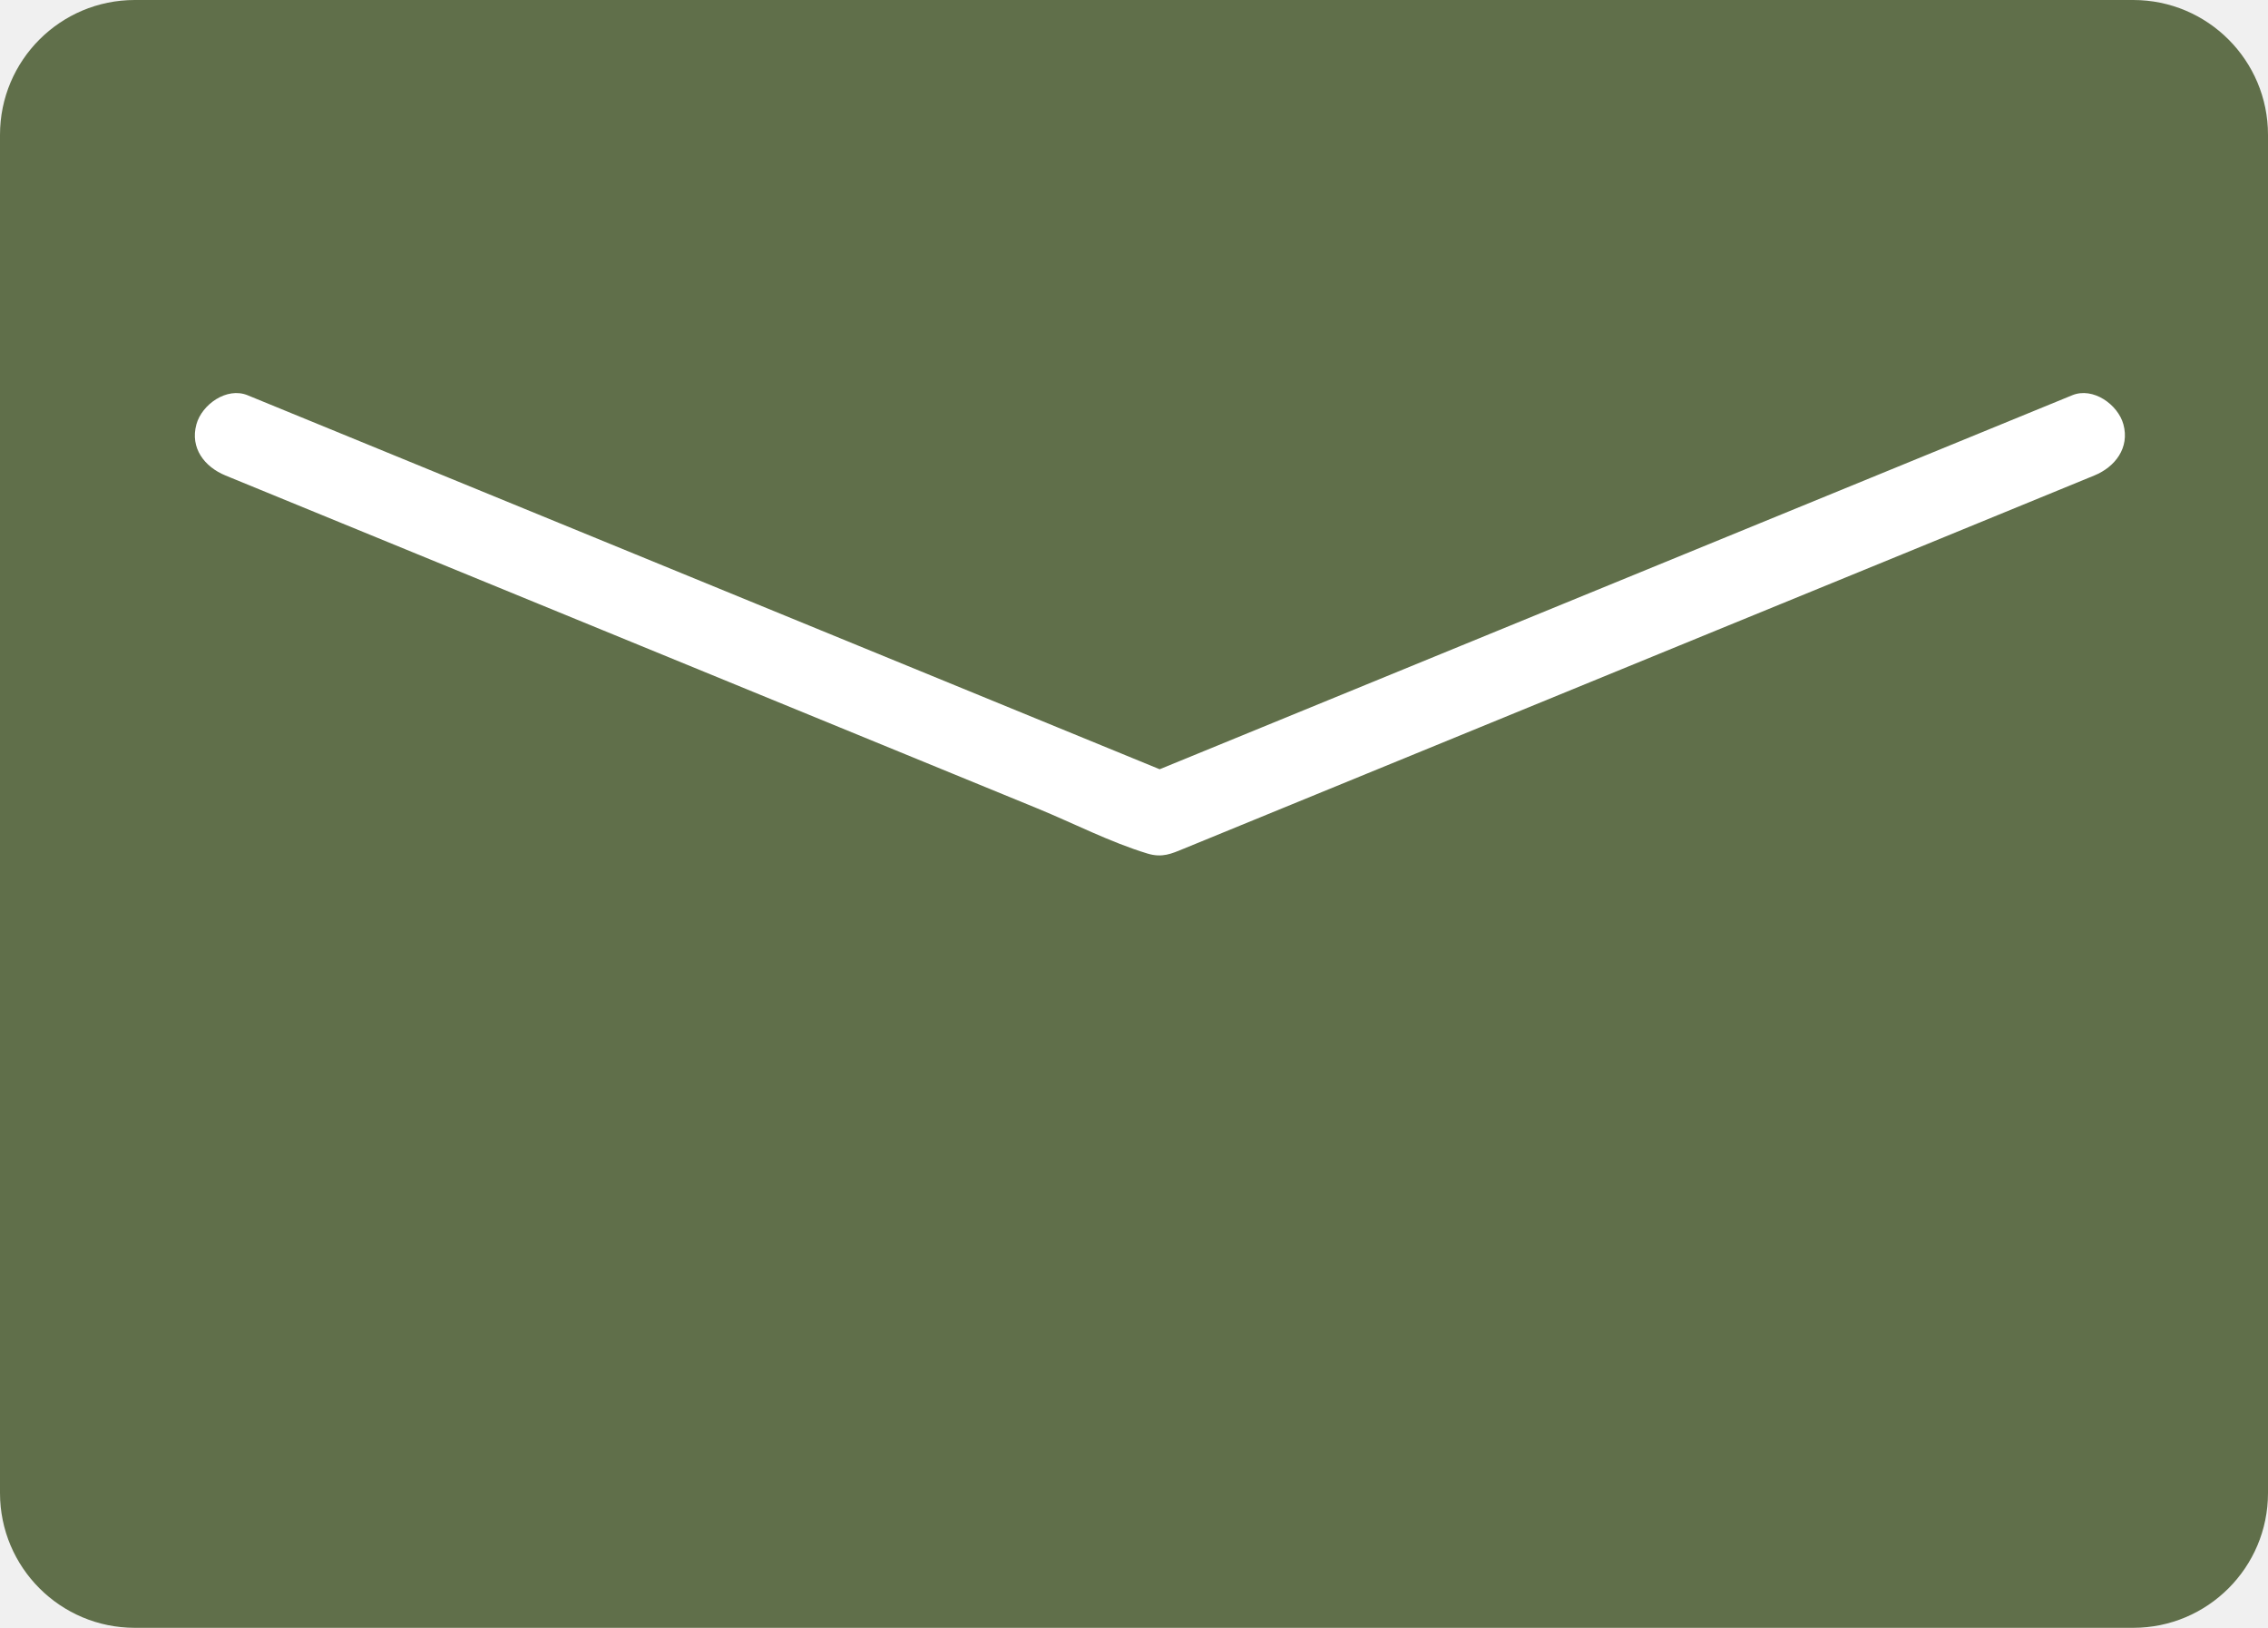
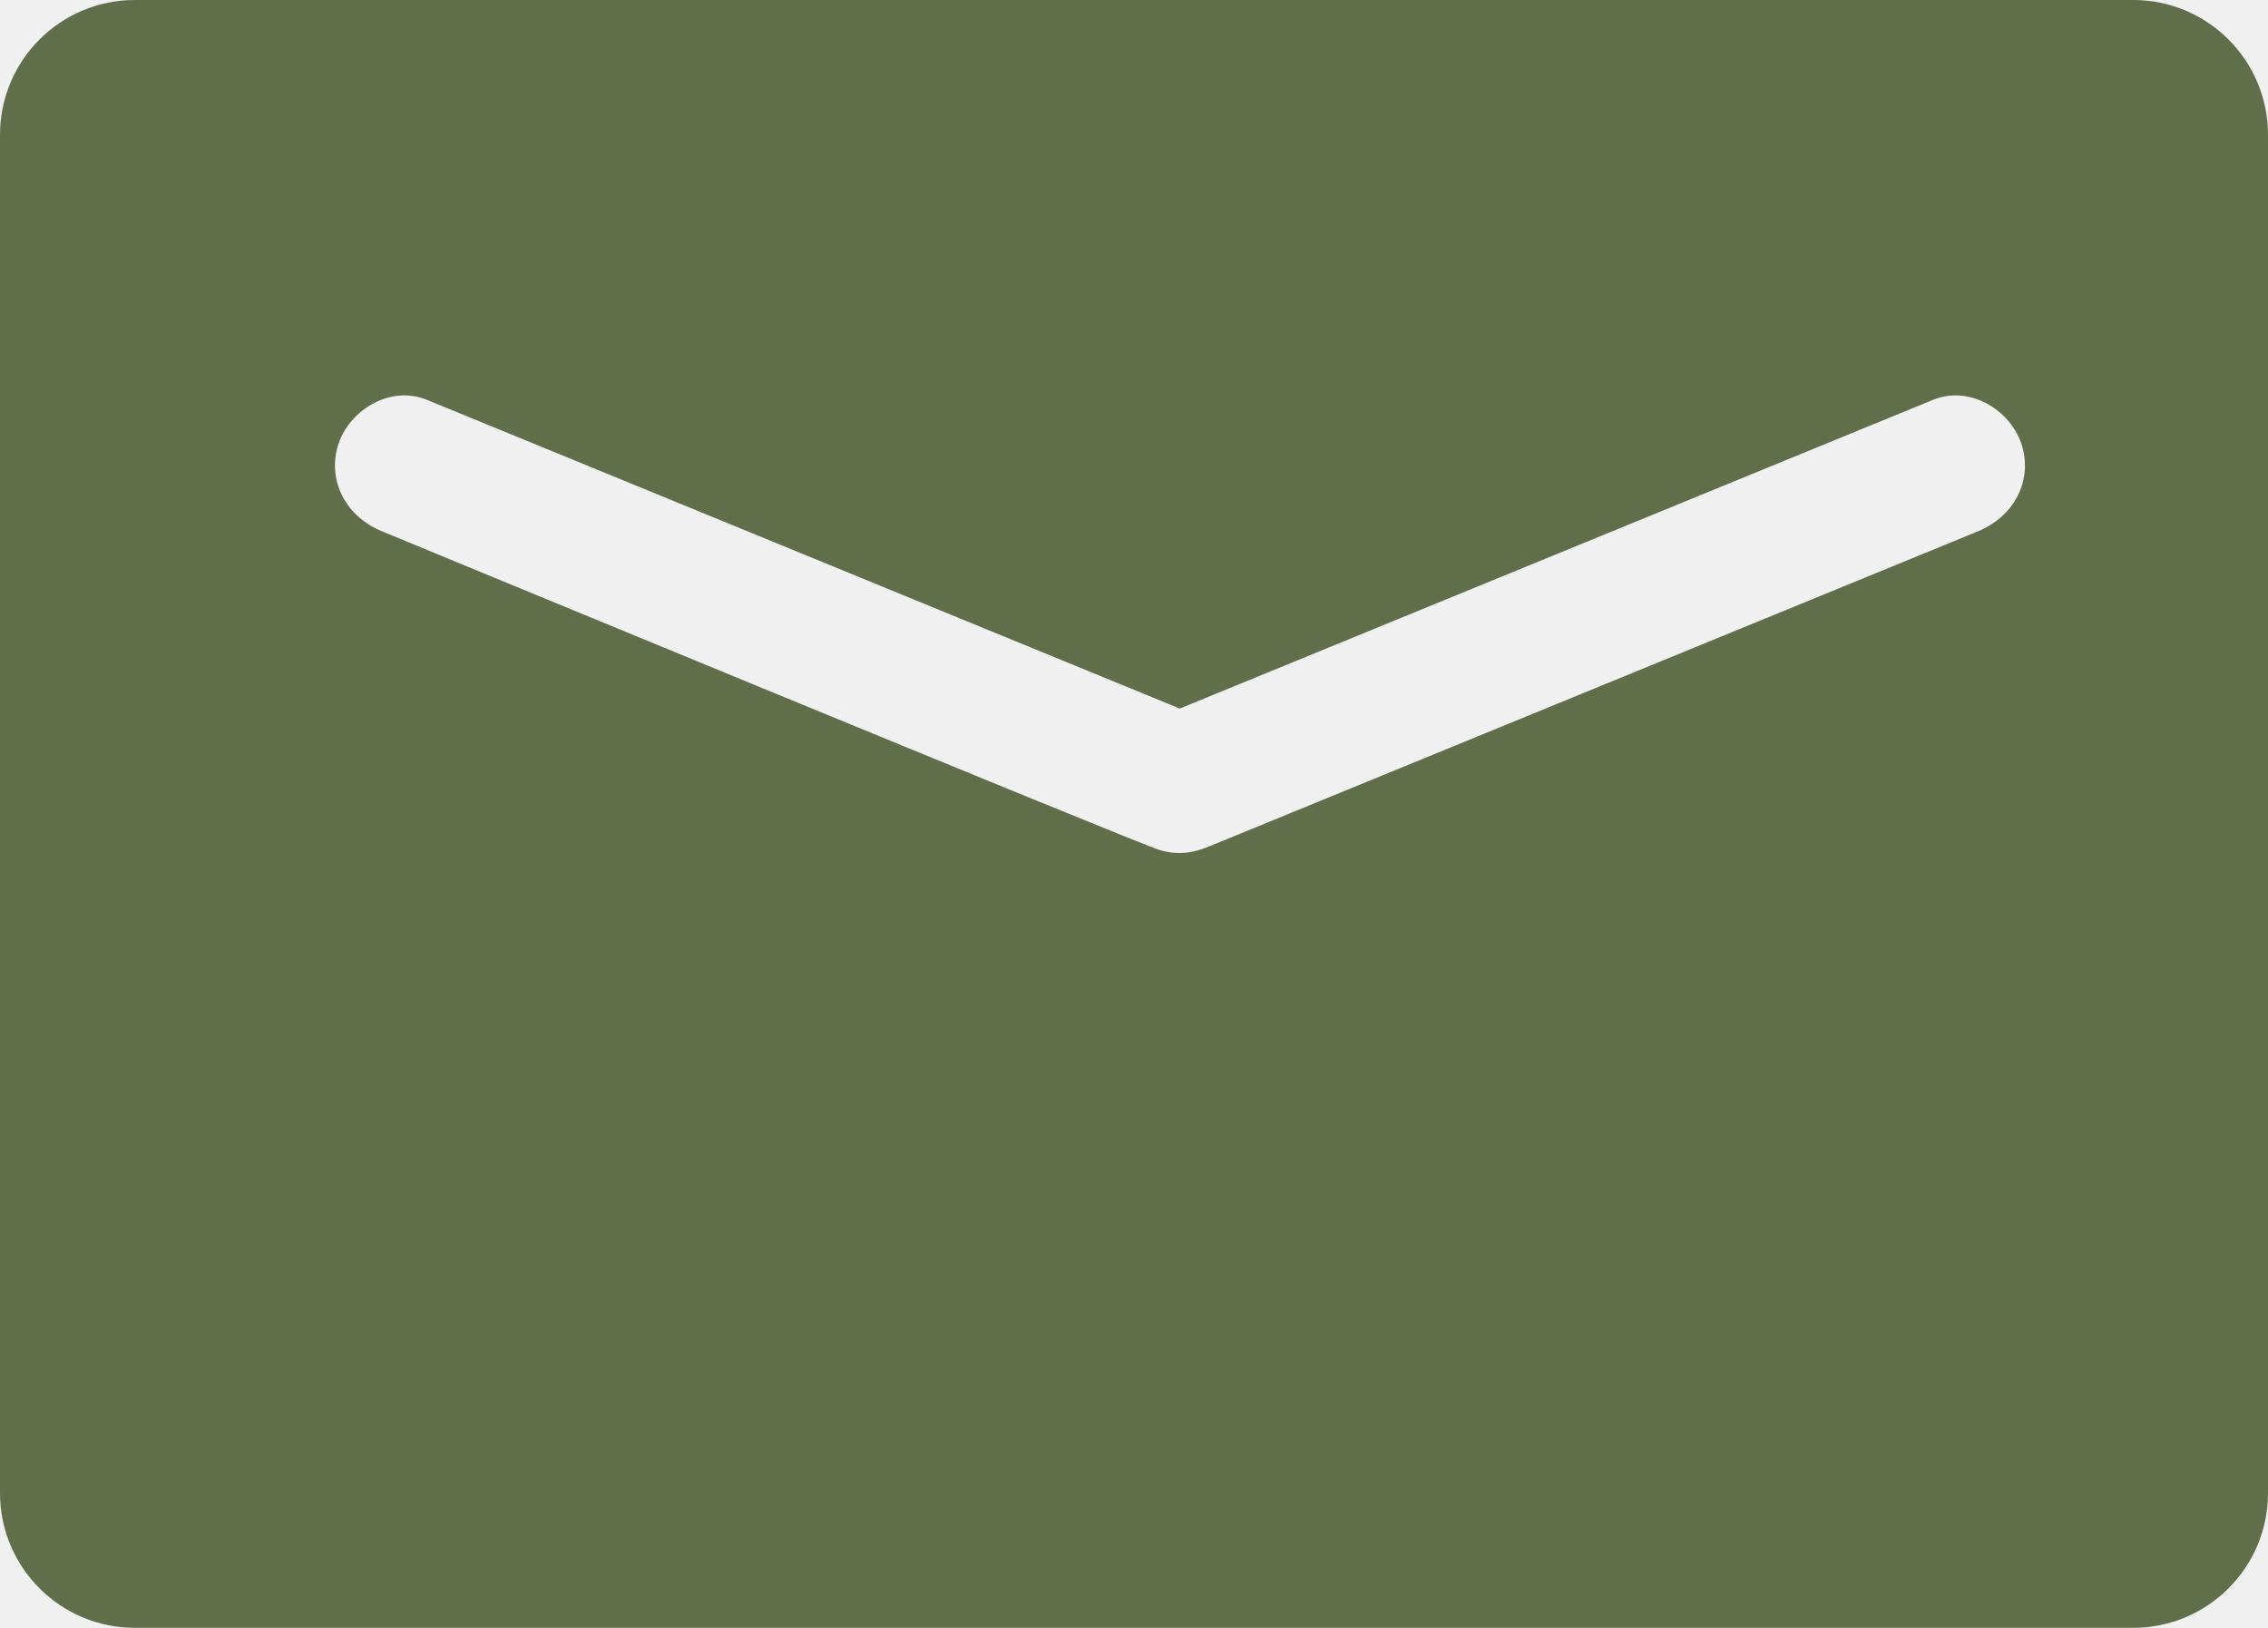
- <svg xmlns="http://www.w3.org/2000/svg" viewBox="0 0 136.317 97.81">
+ <svg xmlns="http://www.w3.org/2000/svg" viewBox="0 0 327.299 234.844">
  <g id="mail_filled" fill="#606f4a">
-     <rect id="envelope" width="136.317" height="97.81" rx="8.102" ry="8.102" />
-     <path fill="#fff" d="m13.552,28.571c6.289,2.578,12.578,5.156,18.867,7.734,9.977,4.09,19.954,8.18,29.932,12.27,2.17.89,4.367,2.028,6.614,2.711.892.271,1.443.012,2.197-.297l3.445-1.412c9.526-3.903,19.053-7.806,28.579-11.709,7.437-3.047,14.879-6.084,22.312-9.142.127-.052.254-.104.381-.156,1.249-.512,2.135-1.662,1.746-3.075-.325-1.182-1.818-2.261-3.075-1.746-6.256,2.563-12.511,5.126-18.767,7.689-9.967,4.084-19.934,8.167-29.9,12.251-2.282.935-4.564,1.87-6.847,2.805h1.329c-6.252-2.563-12.505-5.126-18.757-7.689-9.961-4.084-19.923-8.167-29.884-12.251-2.281-.935-4.562-1.87-6.843-2.805-1.25-.512-2.748.556-3.075,1.746-.394,1.434.492,2.561,1.746,3.075h0Z" />
+     <path d="M307.845,0H19.454C8.71,0,0,8.71,0,19.454v195.936c0,10.744,8.71,19.454,19.454,19.454h288.391c10.744,0,19.454-8.71,19.454-19.454V19.454c0-10.744-8.71-19.454-19.454-19.454ZM285.413,76.665l-110.529,45.287c-1.147.472-2.702,1.112-4.689,1.112-.876,0-1.836-.125-2.883-.443-3.325-1.012-112.163-45.958-112.163-45.958-5.178-2.123-7.827-7.119-6.445-12.151.751-2.732,2.798-5.147,5.476-6.462,2.439-1.2,5.082-1.328,7.443-.359l108.63,44.532,108.69-44.533c2.358-.968,5.004-.839,7.442.36,2.679,1.317,4.726,3.733,5.475,6.464,1.383,5.032-1.268,10.029-6.446,12.151Z" />
  </g>
</svg>
